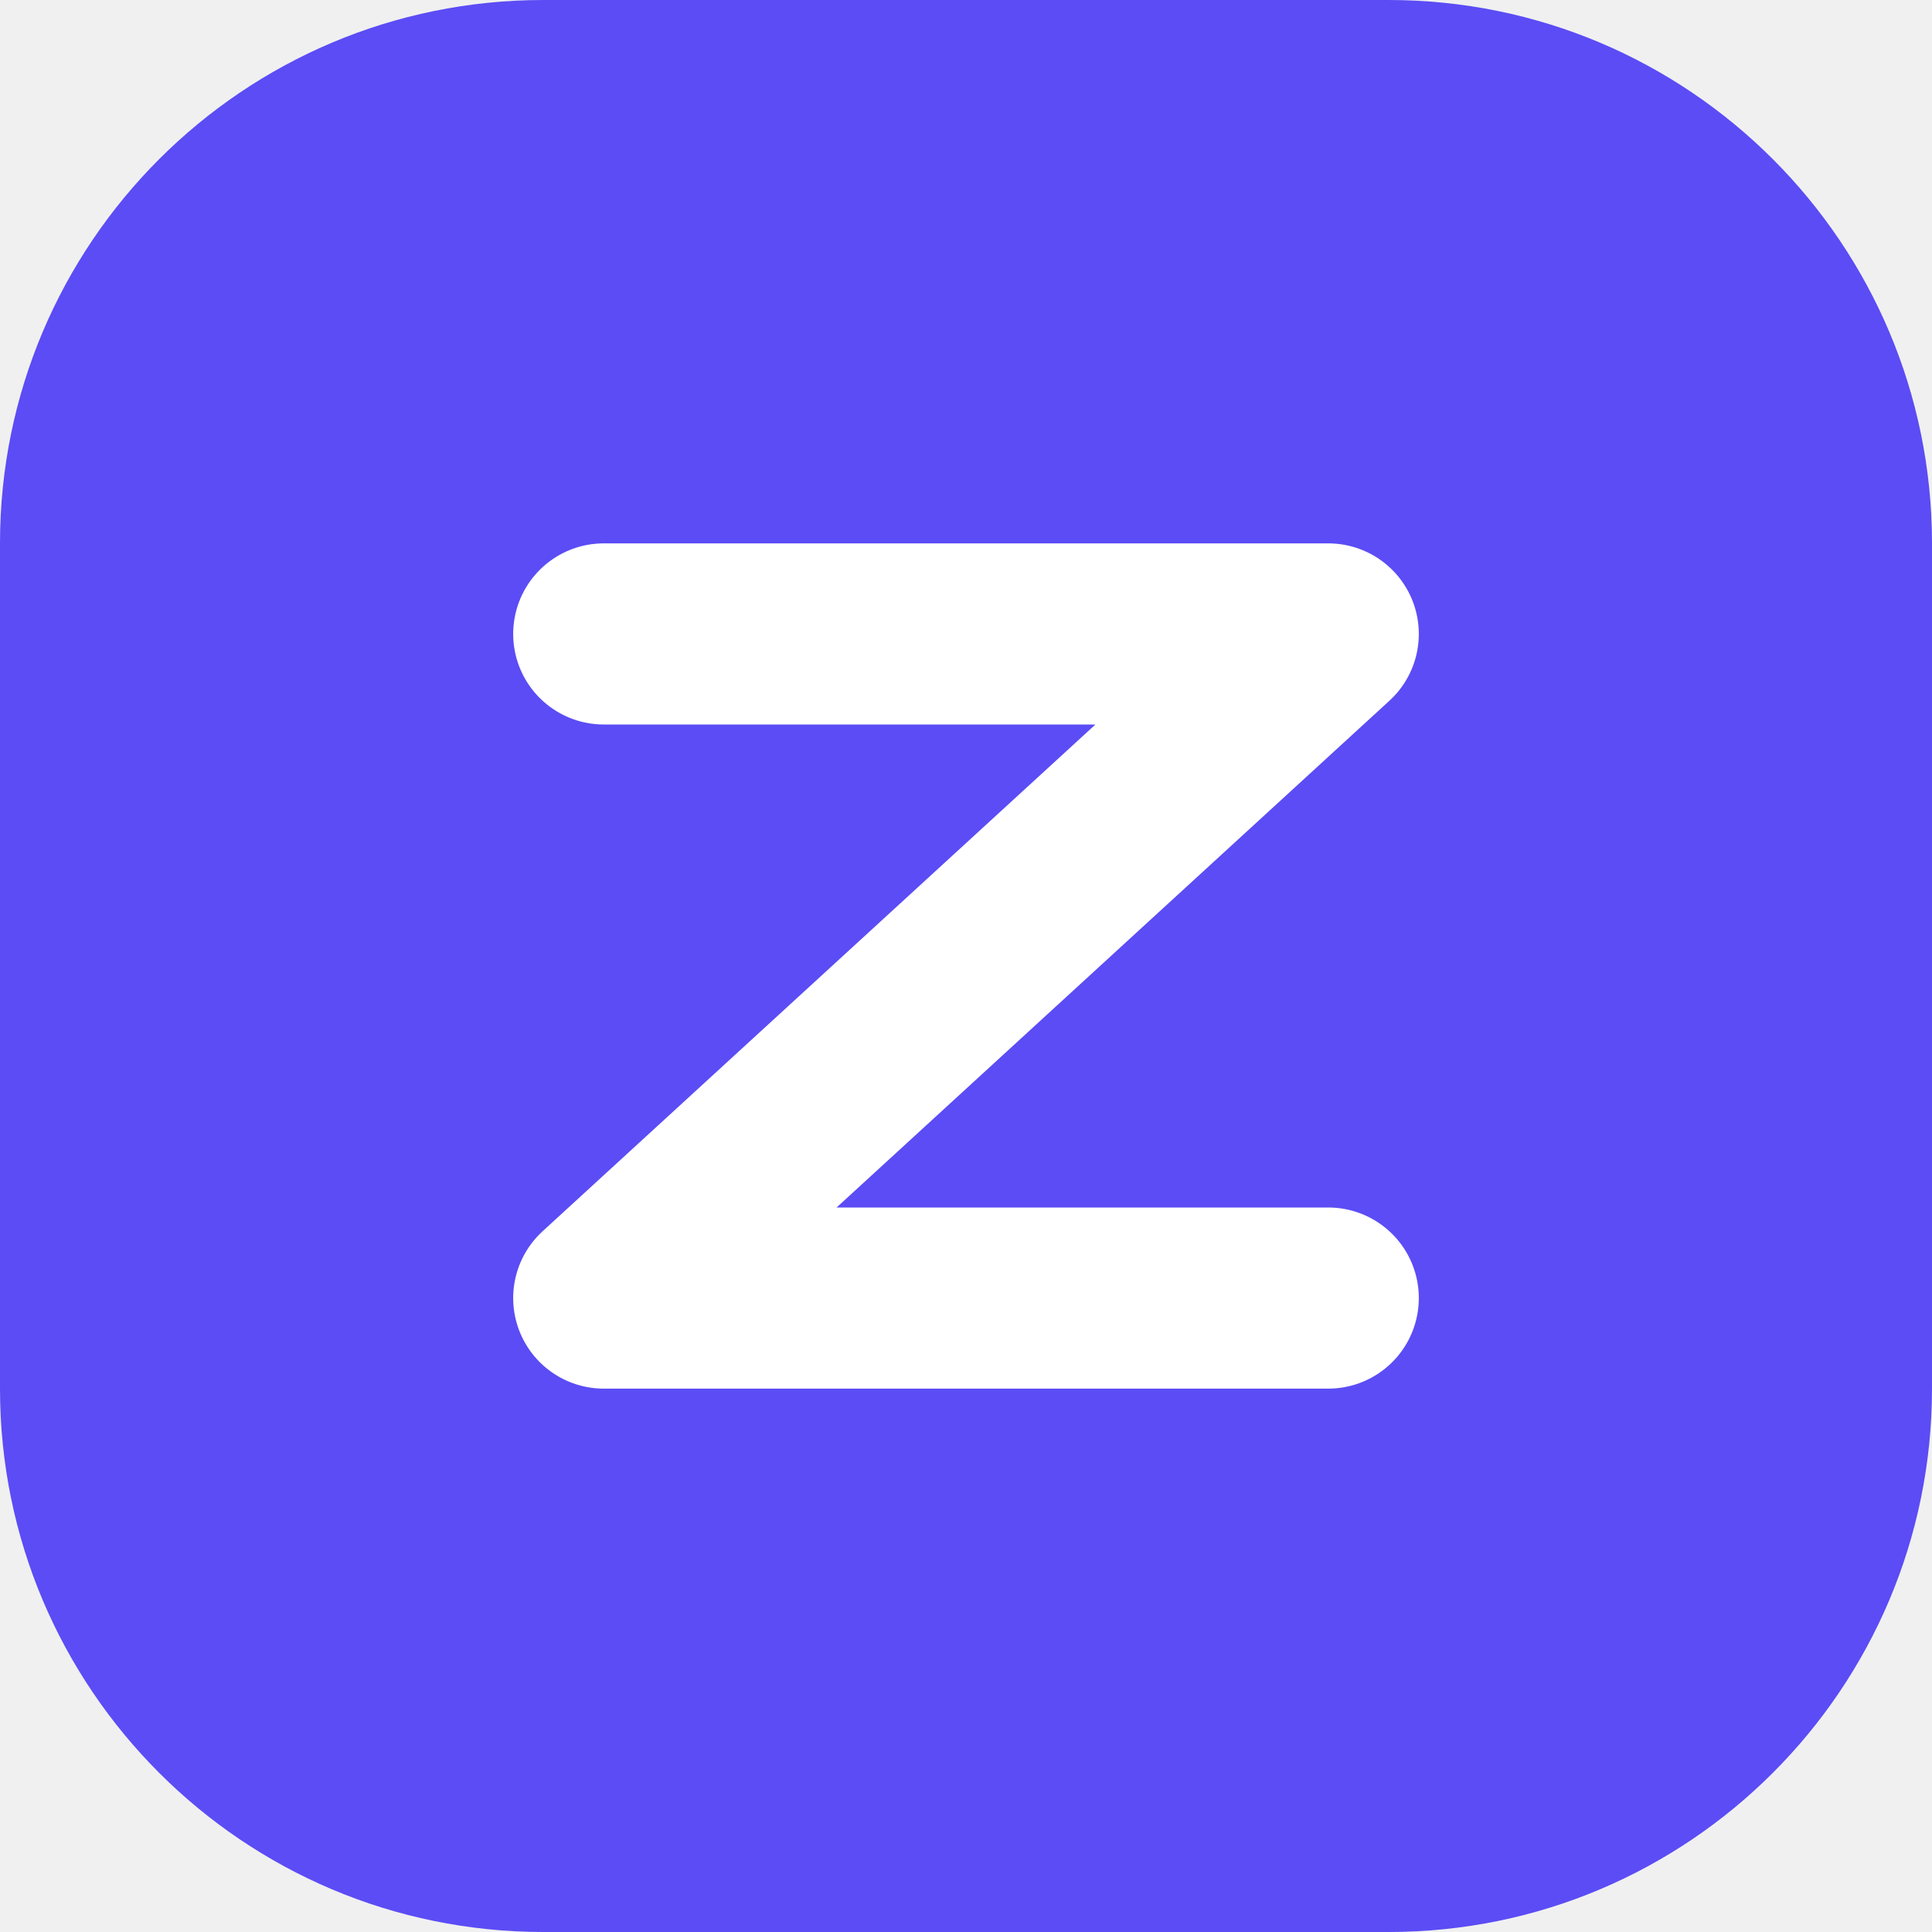
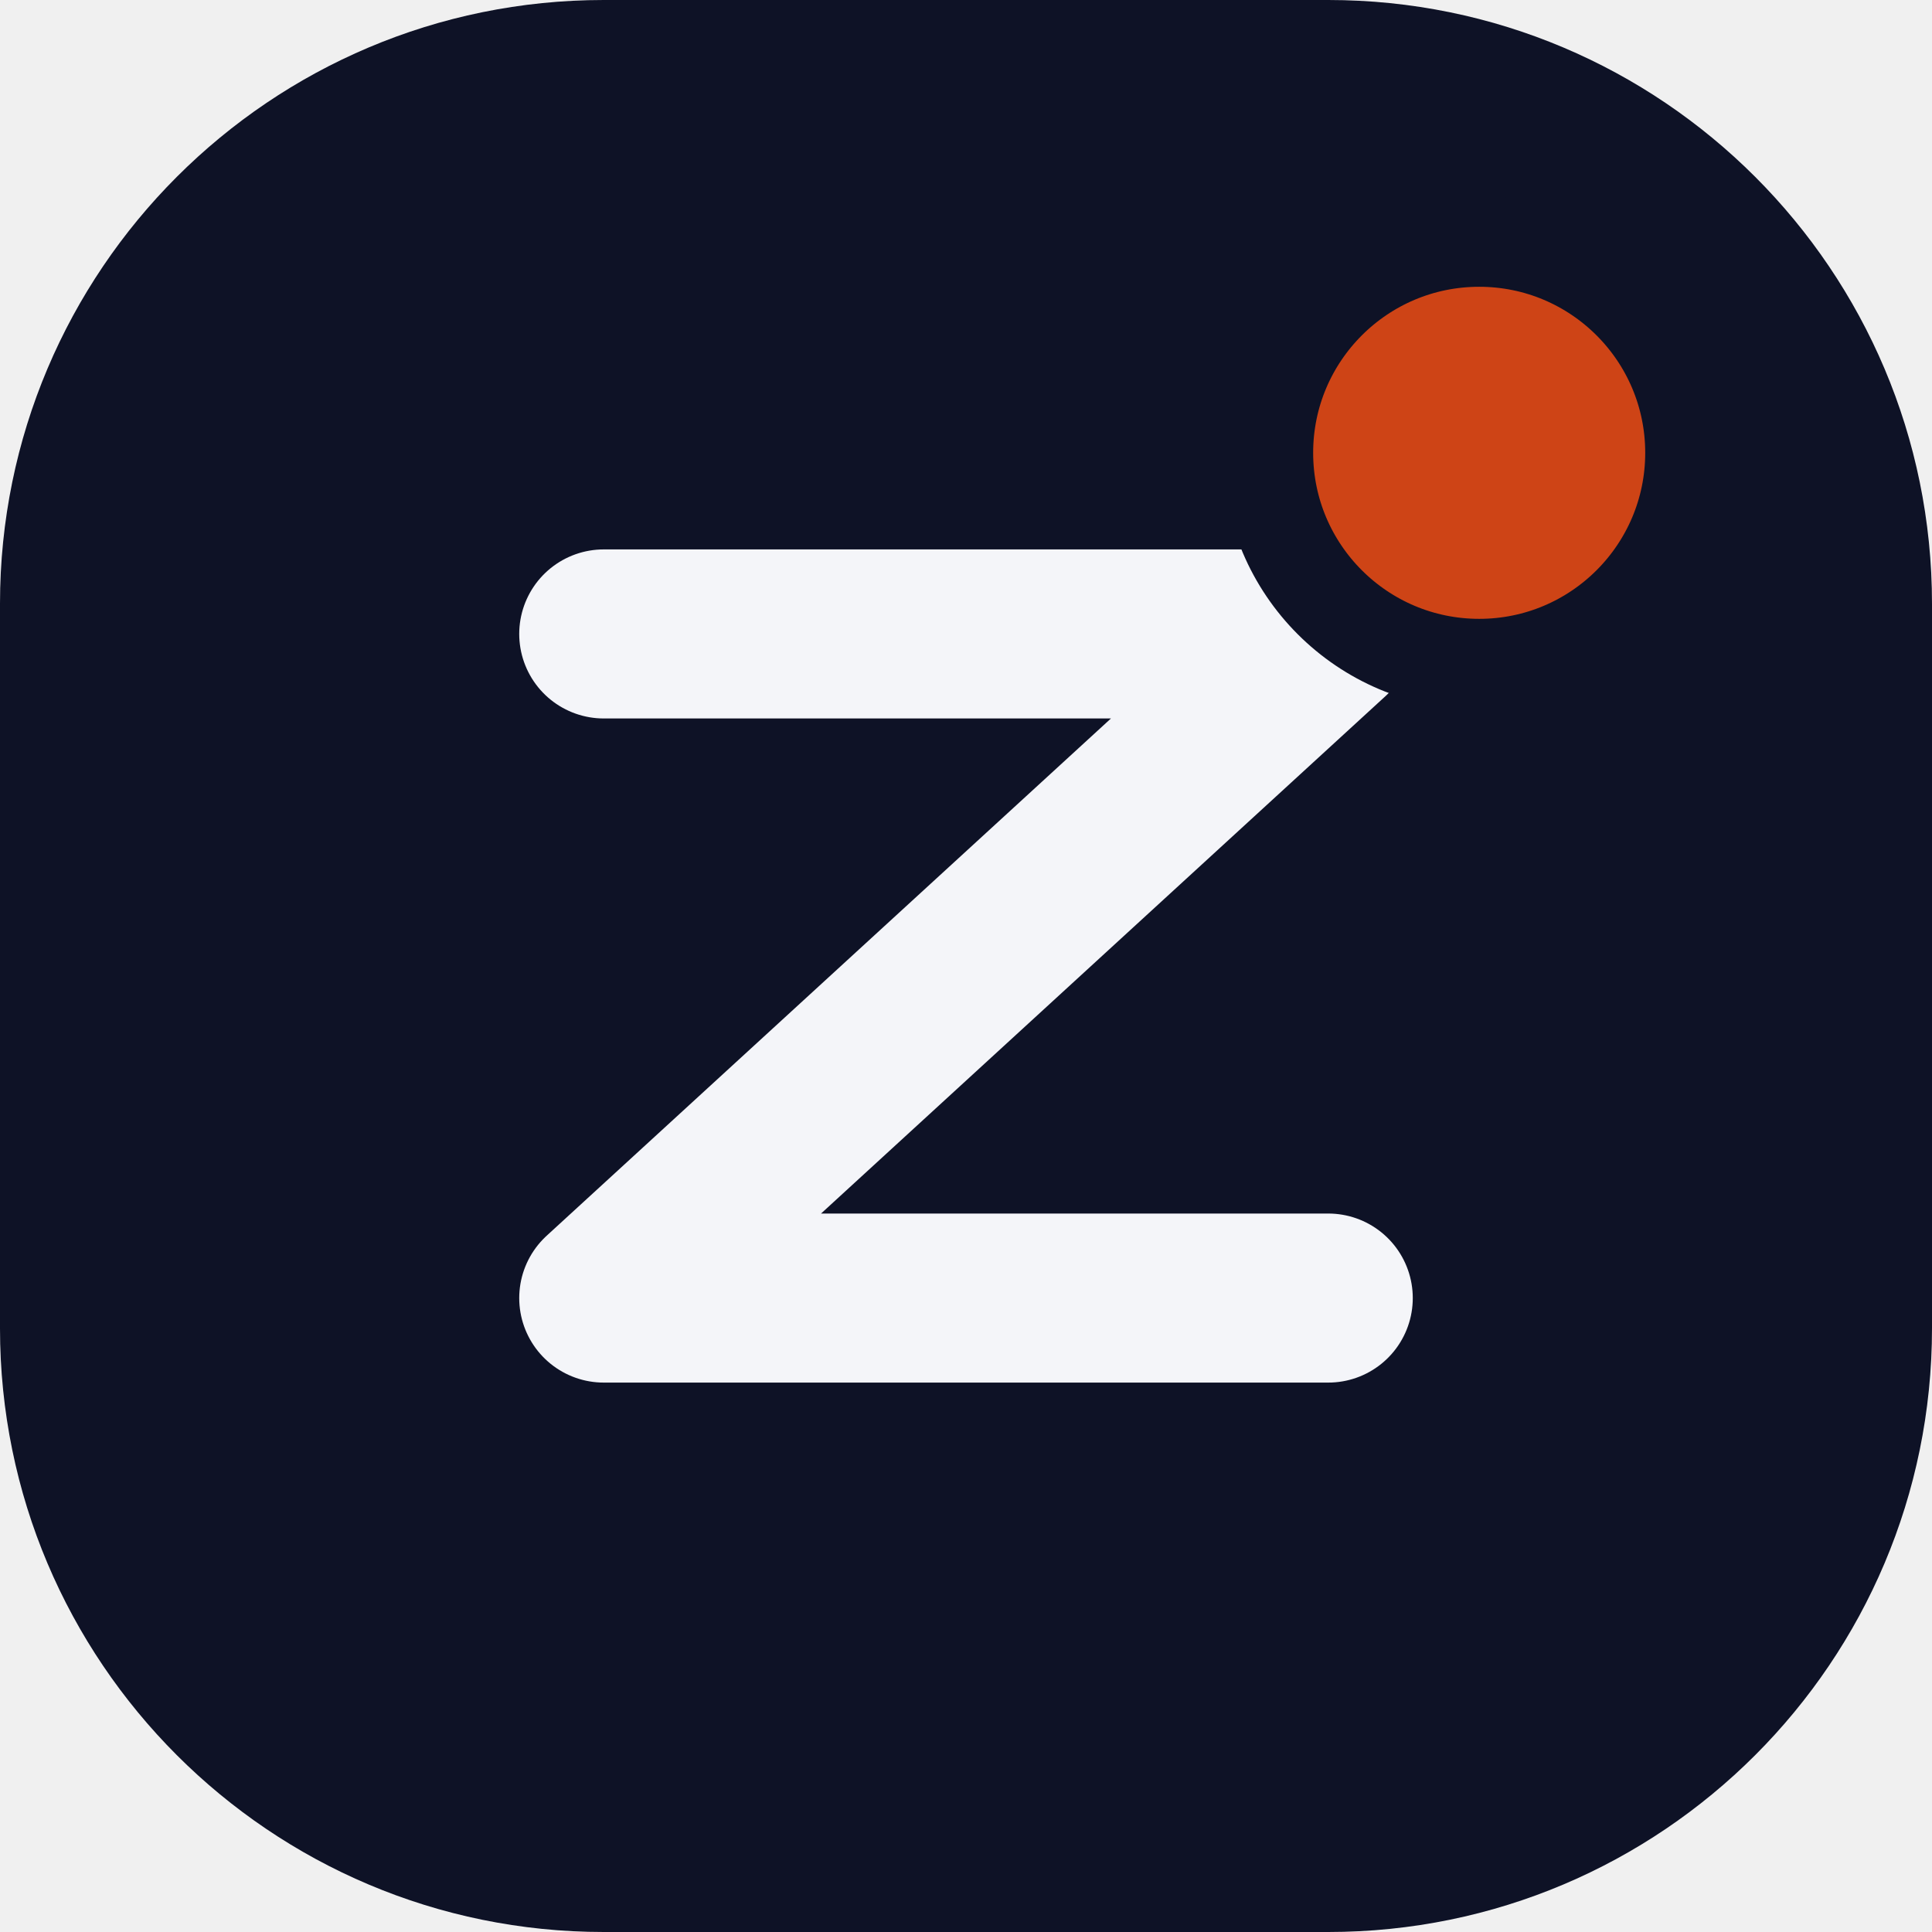
<svg xmlns="http://www.w3.org/2000/svg" viewBox="0 0 32 32">
-   <rect width="32" height="32" rx="9" fill="#5b4cf5" />
-   <path d="M10 10.5h12l-12 11h12" fill="none" stroke="#fff" stroke-width="3" stroke-linecap="round" stroke-linejoin="round" />
+   <rect width="32" height="32" rx="10" fill="#0e1226" />
+   <path d="M10 10.5h12L10 21.5h12" fill="none" stroke="#f4f5f9" stroke-width="2.8" stroke-linecap="round" stroke-linejoin="round" />
+   <circle cx="24.5" cy="7.5" r="3.5" fill="#ce4416" stroke="#0e1226" stroke-width="1.5" />
</svg>
